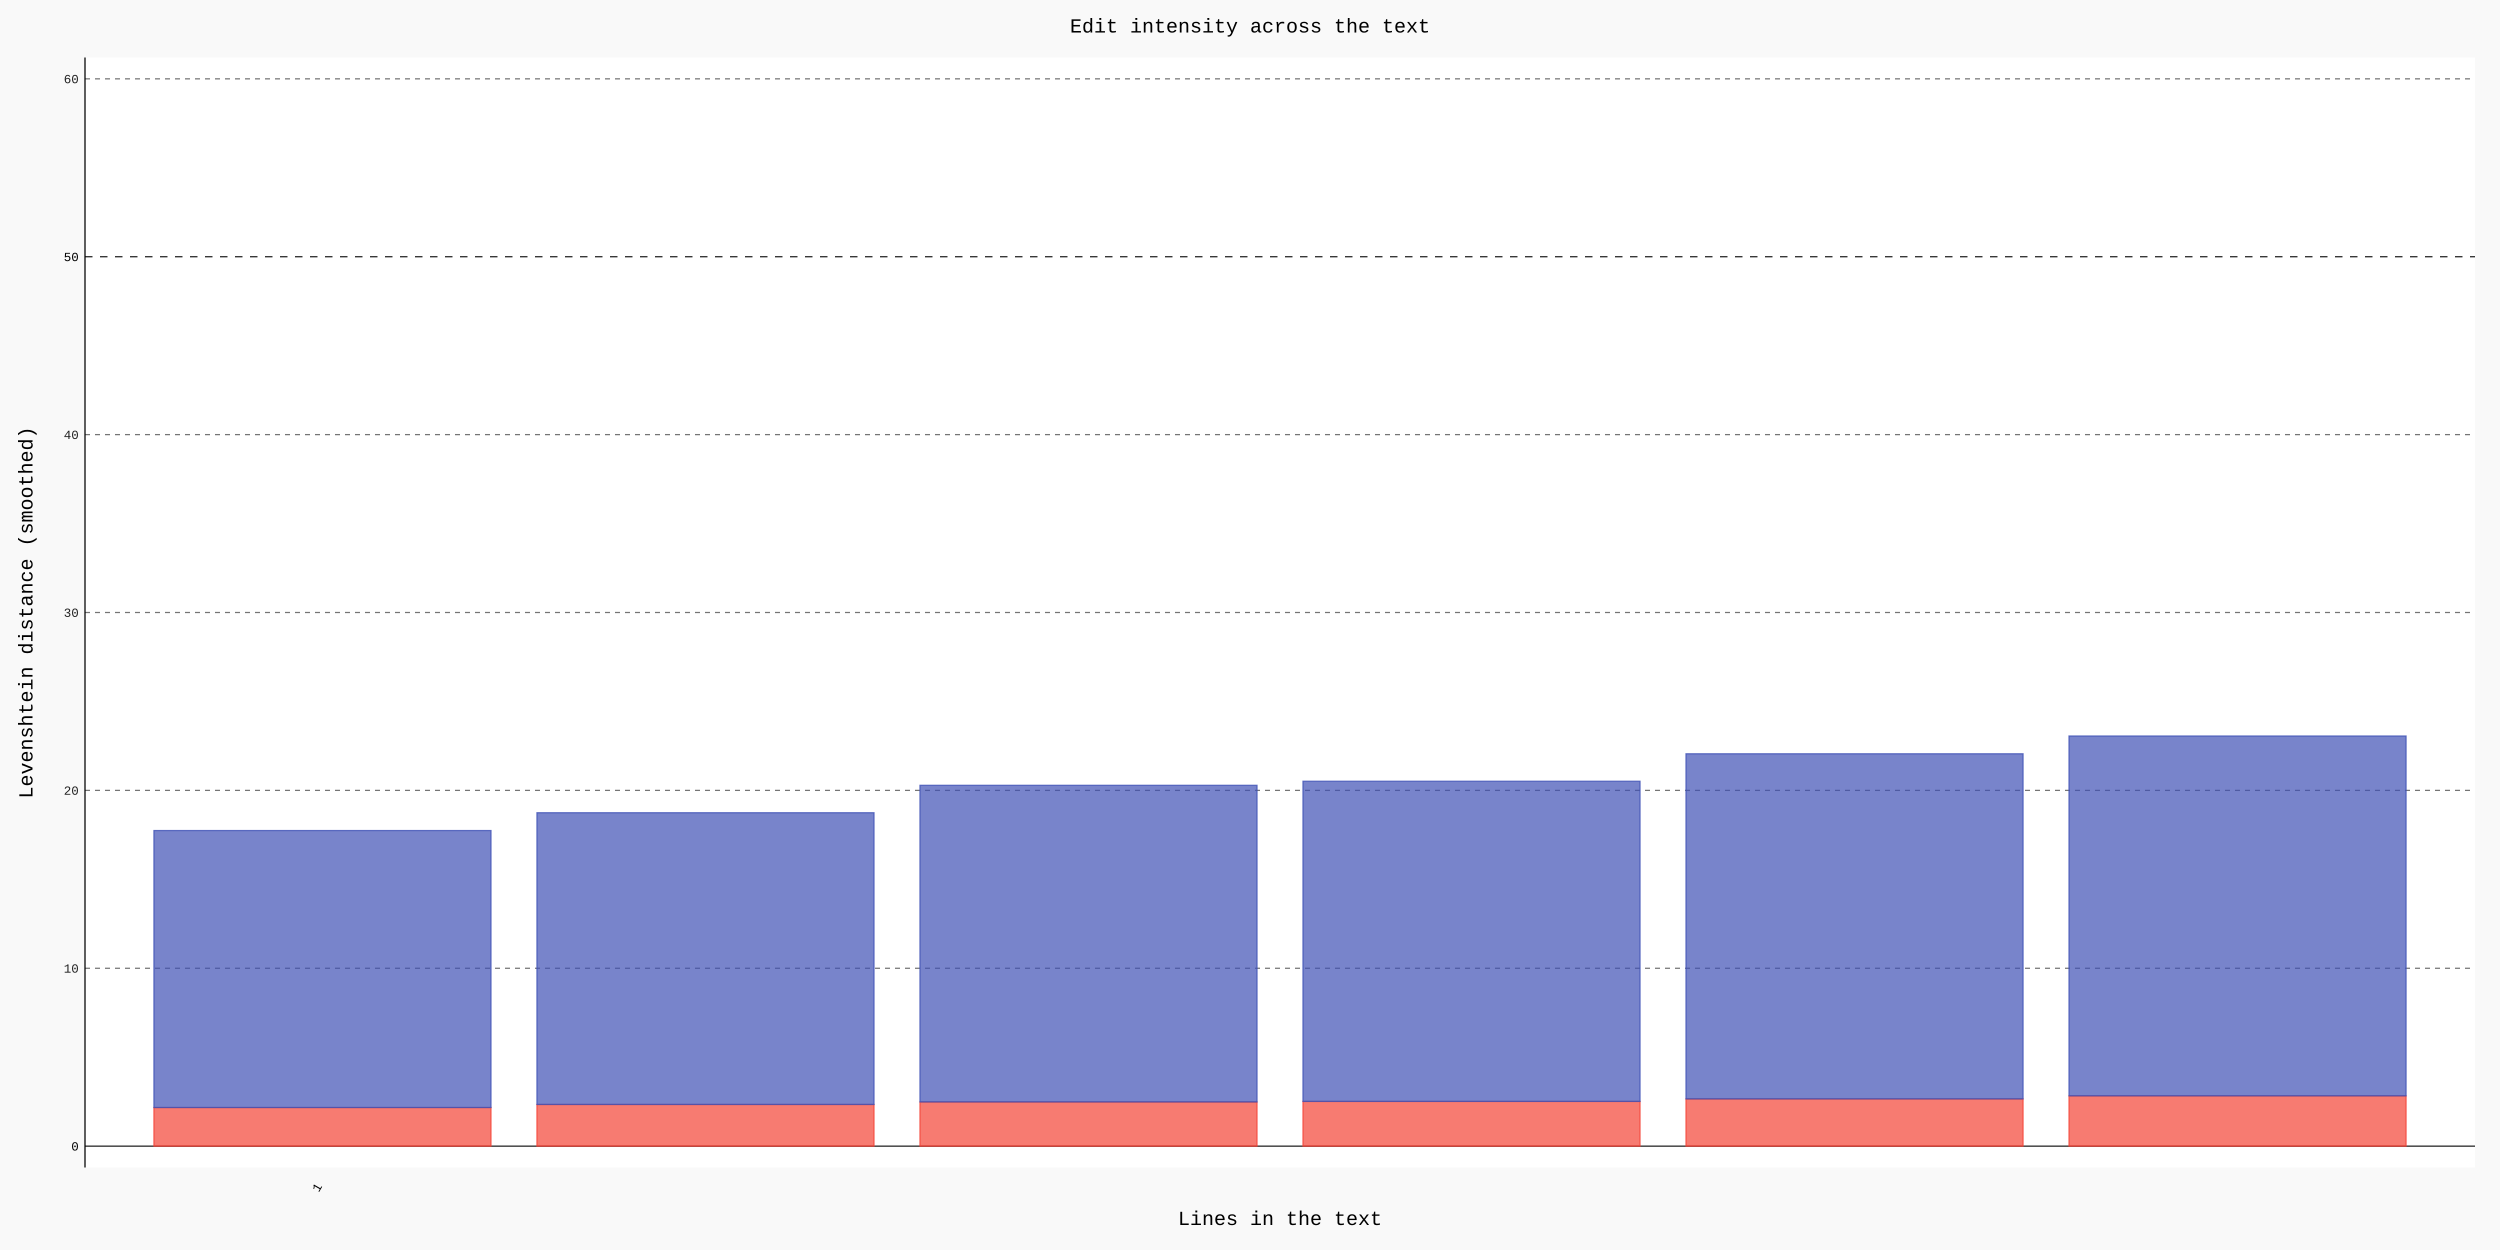
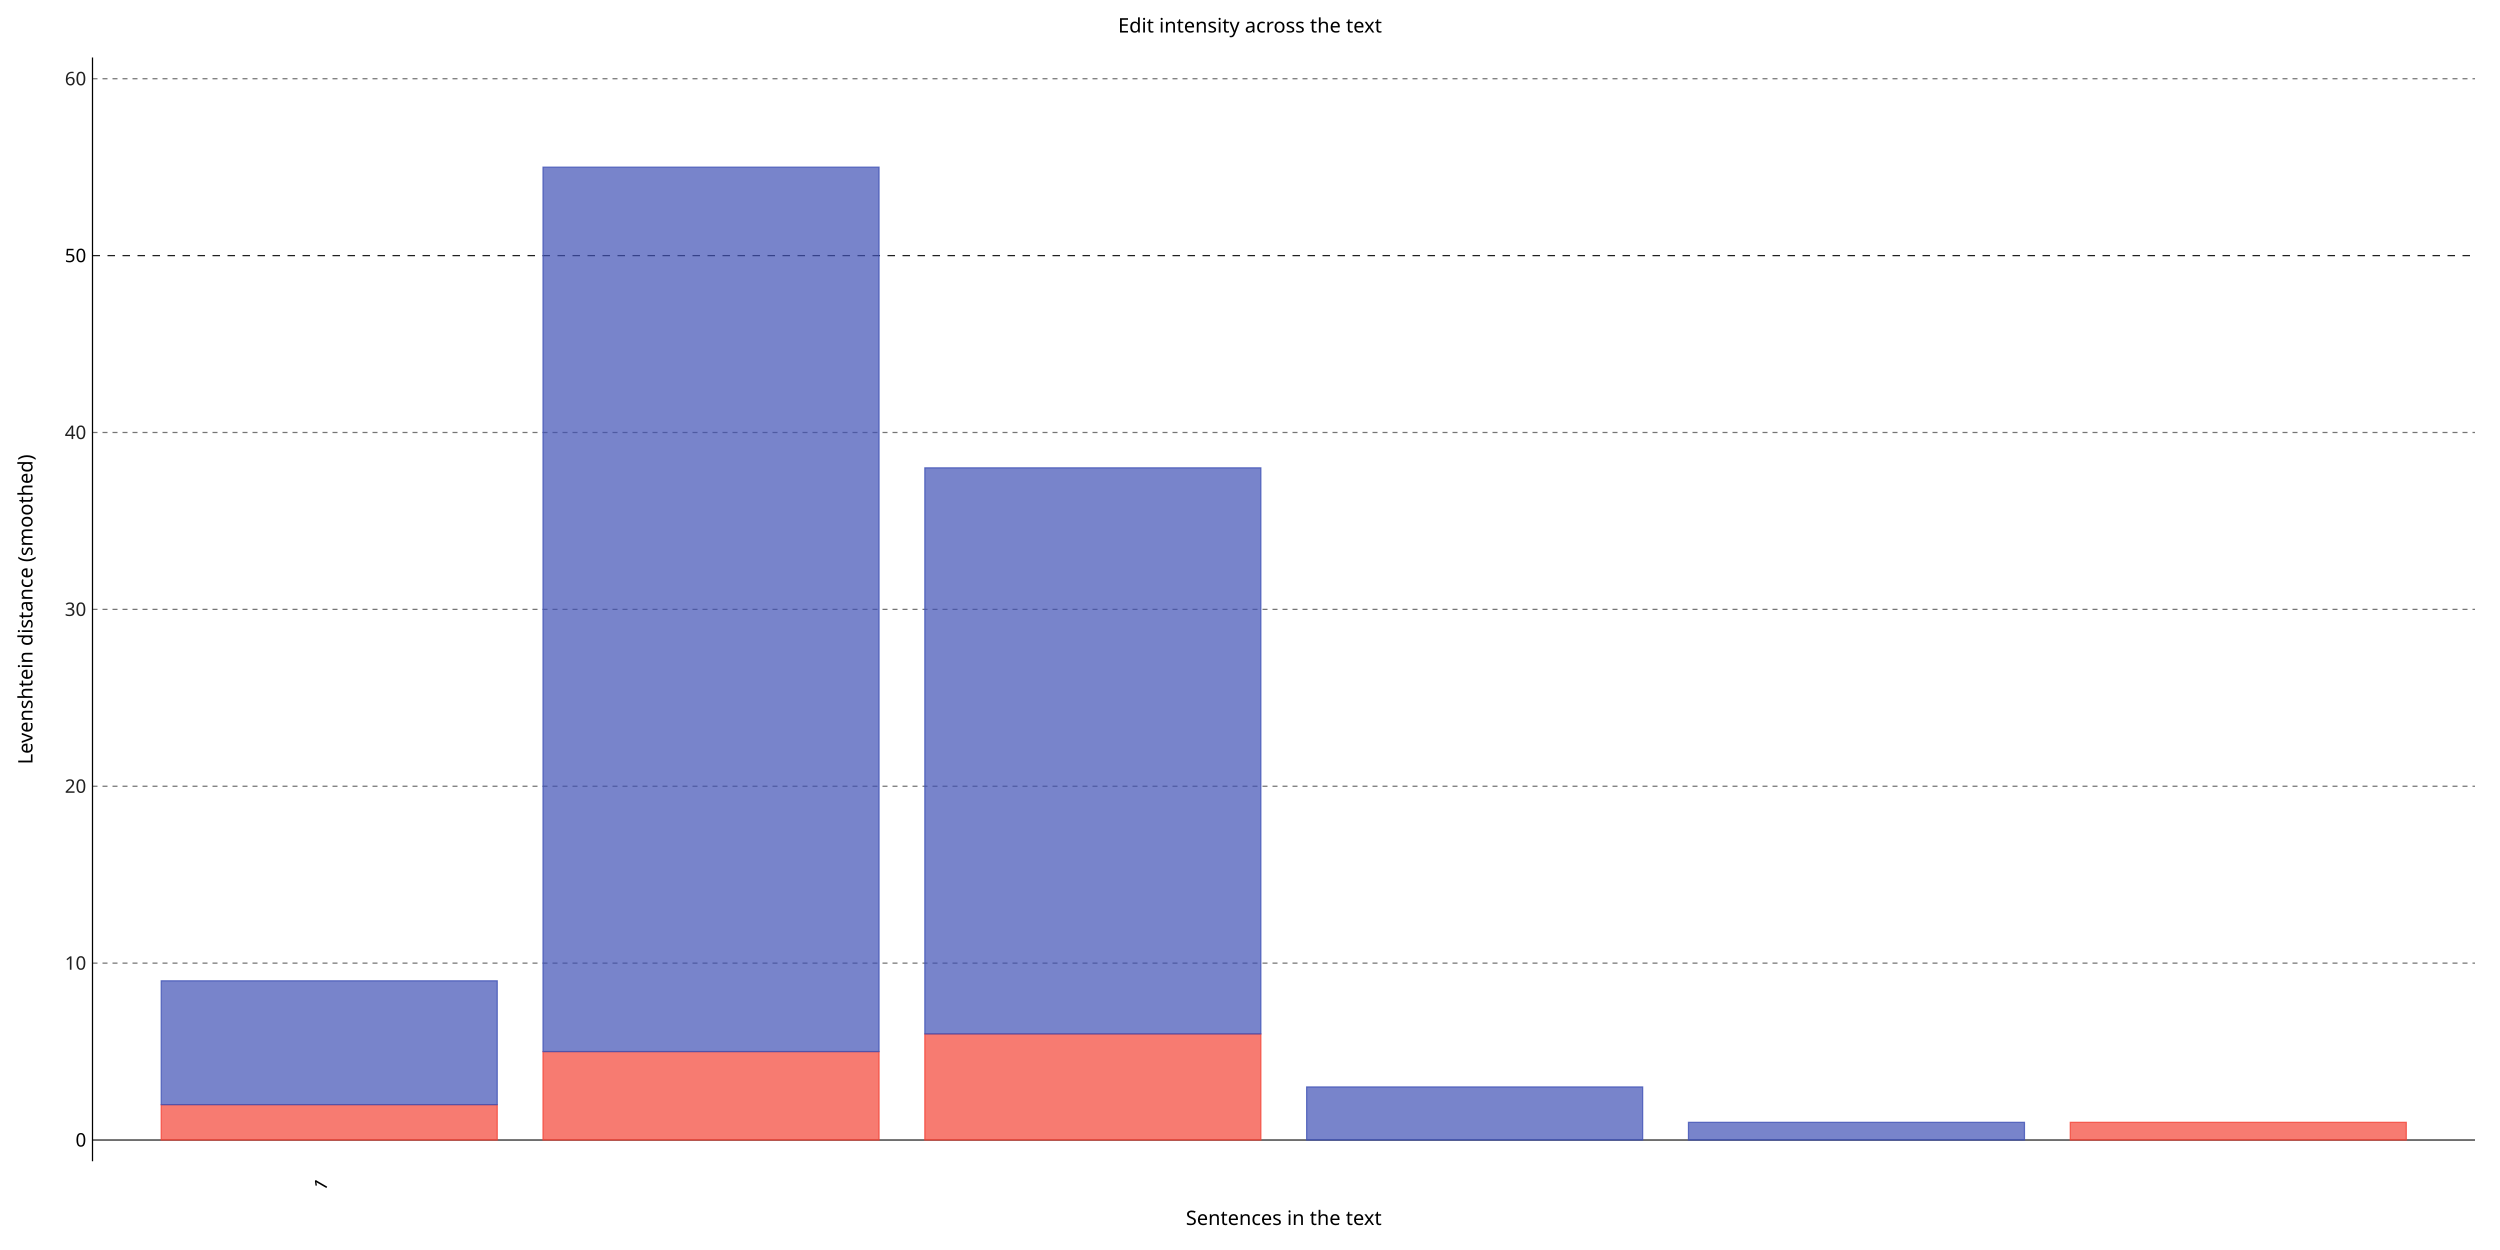
- <svg xmlns="http://www.w3.org/2000/svg" id="chart-6df6f0d3-67c1-45c6-9b5d-0ce689e03669" class="pygal-chart" viewBox="0 0 2000 1000">
+ <svg xmlns="http://www.w3.org/2000/svg" id="chart-f86bf5e4-9801-403d-bbda-ae273a331b26" class="pygal-chart" viewBox="0 0 2000 1000">
  <defs>
-     <style type="text/css">#chart-6df6f0d3-67c1-45c6-9b5d-0ce689e03669{-webkit-user-select:none;-webkit-font-smoothing:antialiased;font-family:Consolas,"Liberation Mono",Menlo,Courier,monospace}#chart-6df6f0d3-67c1-45c6-9b5d-0ce689e03669 .title{font-family:Consolas,"Liberation Mono",Menlo,Courier,monospace;font-size:16px}#chart-6df6f0d3-67c1-45c6-9b5d-0ce689e03669 .legends .legend text{font-family:Consolas,"Liberation Mono",Menlo,Courier,monospace;font-size:14px}#chart-6df6f0d3-67c1-45c6-9b5d-0ce689e03669 .axis text{font-family:Consolas,"Liberation Mono",Menlo,Courier,monospace;font-size:10px}#chart-6df6f0d3-67c1-45c6-9b5d-0ce689e03669 .axis text.major{font-family:Consolas,"Liberation Mono",Menlo,Courier,monospace;font-size:10px}#chart-6df6f0d3-67c1-45c6-9b5d-0ce689e03669 .text-overlay text.value{font-family:Consolas,"Liberation Mono",Menlo,Courier,monospace;font-size:16px}#chart-6df6f0d3-67c1-45c6-9b5d-0ce689e03669 .text-overlay text.label{font-family:Consolas,"Liberation Mono",Menlo,Courier,monospace;font-size:10px}#chart-6df6f0d3-67c1-45c6-9b5d-0ce689e03669 .tooltip{font-family:Consolas,"Liberation Mono",Menlo,Courier,monospace;font-size:14px}#chart-6df6f0d3-67c1-45c6-9b5d-0ce689e03669 text.no_data{font-family:Consolas,"Liberation Mono",Menlo,Courier,monospace;font-size:64px}
- #chart-6df6f0d3-67c1-45c6-9b5d-0ce689e03669{background-color:rgba(249,249,249,1)}#chart-6df6f0d3-67c1-45c6-9b5d-0ce689e03669 path,#chart-6df6f0d3-67c1-45c6-9b5d-0ce689e03669 line,#chart-6df6f0d3-67c1-45c6-9b5d-0ce689e03669 rect,#chart-6df6f0d3-67c1-45c6-9b5d-0ce689e03669 circle{-webkit-transition:150ms;-moz-transition:150ms;transition:150ms}#chart-6df6f0d3-67c1-45c6-9b5d-0ce689e03669 .graph &gt; .background{fill:rgba(249,249,249,1)}#chart-6df6f0d3-67c1-45c6-9b5d-0ce689e03669 .plot &gt; .background{fill:rgba(255,255,255,1)}#chart-6df6f0d3-67c1-45c6-9b5d-0ce689e03669 .graph{fill:rgba(0,0,0,.87)}#chart-6df6f0d3-67c1-45c6-9b5d-0ce689e03669 text.no_data{fill:rgba(0,0,0,1)}#chart-6df6f0d3-67c1-45c6-9b5d-0ce689e03669 .title{fill:rgba(0,0,0,1)}#chart-6df6f0d3-67c1-45c6-9b5d-0ce689e03669 .legends .legend text{fill:rgba(0,0,0,.87)}#chart-6df6f0d3-67c1-45c6-9b5d-0ce689e03669 .legends .legend:hover text{fill:rgba(0,0,0,1)}#chart-6df6f0d3-67c1-45c6-9b5d-0ce689e03669 .axis .line{stroke:rgba(0,0,0,1)}#chart-6df6f0d3-67c1-45c6-9b5d-0ce689e03669 .axis .guide.line{stroke:rgba(0,0,0,.54)}#chart-6df6f0d3-67c1-45c6-9b5d-0ce689e03669 .axis .major.line{stroke:rgba(0,0,0,.87)}#chart-6df6f0d3-67c1-45c6-9b5d-0ce689e03669 .axis text.major{fill:rgba(0,0,0,1)}#chart-6df6f0d3-67c1-45c6-9b5d-0ce689e03669 .axis.y .guides:hover .guide.line,#chart-6df6f0d3-67c1-45c6-9b5d-0ce689e03669 .line-graph .axis.x .guides:hover .guide.line,#chart-6df6f0d3-67c1-45c6-9b5d-0ce689e03669 .stackedline-graph .axis.x .guides:hover .guide.line,#chart-6df6f0d3-67c1-45c6-9b5d-0ce689e03669 .xy-graph .axis.x .guides:hover .guide.line{stroke:rgba(0,0,0,1)}#chart-6df6f0d3-67c1-45c6-9b5d-0ce689e03669 .axis .guides:hover text{fill:rgba(0,0,0,1)}#chart-6df6f0d3-67c1-45c6-9b5d-0ce689e03669 .reactive{fill-opacity:.7;stroke-opacity:.8}#chart-6df6f0d3-67c1-45c6-9b5d-0ce689e03669 .ci{stroke:rgba(0,0,0,.87)}#chart-6df6f0d3-67c1-45c6-9b5d-0ce689e03669 .reactive.active,#chart-6df6f0d3-67c1-45c6-9b5d-0ce689e03669 .active .reactive{fill-opacity:.8;stroke-opacity:.9;stroke-width:4}#chart-6df6f0d3-67c1-45c6-9b5d-0ce689e03669 .ci .reactive.active{stroke-width:1.5}#chart-6df6f0d3-67c1-45c6-9b5d-0ce689e03669 .series text{fill:rgba(0,0,0,1)}#chart-6df6f0d3-67c1-45c6-9b5d-0ce689e03669 .tooltip rect{fill:rgba(255,255,255,1);stroke:rgba(0,0,0,1);-webkit-transition:opacity 150ms;-moz-transition:opacity 150ms;transition:opacity 150ms}#chart-6df6f0d3-67c1-45c6-9b5d-0ce689e03669 .tooltip .label{fill:rgba(0,0,0,.87)}#chart-6df6f0d3-67c1-45c6-9b5d-0ce689e03669 .tooltip .label{fill:rgba(0,0,0,.87)}#chart-6df6f0d3-67c1-45c6-9b5d-0ce689e03669 .tooltip .legend{font-size:.8em;fill:rgba(0,0,0,.54)}#chart-6df6f0d3-67c1-45c6-9b5d-0ce689e03669 .tooltip .x_label{font-size:.6em;fill:rgba(0,0,0,1)}#chart-6df6f0d3-67c1-45c6-9b5d-0ce689e03669 .tooltip .xlink{font-size:.5em;text-decoration:underline}#chart-6df6f0d3-67c1-45c6-9b5d-0ce689e03669 .tooltip .value{font-size:1.5em}#chart-6df6f0d3-67c1-45c6-9b5d-0ce689e03669 .bound{font-size:.5em}#chart-6df6f0d3-67c1-45c6-9b5d-0ce689e03669 .max-value{font-size:.75em;fill:rgba(0,0,0,.54)}#chart-6df6f0d3-67c1-45c6-9b5d-0ce689e03669 .map-element{fill:rgba(255,255,255,1);stroke:rgba(0,0,0,.54) !important}#chart-6df6f0d3-67c1-45c6-9b5d-0ce689e03669 .map-element .reactive{fill-opacity:inherit;stroke-opacity:inherit}#chart-6df6f0d3-67c1-45c6-9b5d-0ce689e03669 .color-0,#chart-6df6f0d3-67c1-45c6-9b5d-0ce689e03669 .color-0 a:visited{stroke:#F44336;fill:#F44336}#chart-6df6f0d3-67c1-45c6-9b5d-0ce689e03669 .color-1,#chart-6df6f0d3-67c1-45c6-9b5d-0ce689e03669 .color-1 a:visited{stroke:#3F51B5;fill:#3F51B5}#chart-6df6f0d3-67c1-45c6-9b5d-0ce689e03669 .text-overlay .color-0 text{fill:black}#chart-6df6f0d3-67c1-45c6-9b5d-0ce689e03669 .text-overlay .color-1 text{fill:black}
- #chart-6df6f0d3-67c1-45c6-9b5d-0ce689e03669 text.no_data{text-anchor:middle}#chart-6df6f0d3-67c1-45c6-9b5d-0ce689e03669 .guide.line{fill:none}#chart-6df6f0d3-67c1-45c6-9b5d-0ce689e03669 .centered{text-anchor:middle}#chart-6df6f0d3-67c1-45c6-9b5d-0ce689e03669 .title{text-anchor:middle}#chart-6df6f0d3-67c1-45c6-9b5d-0ce689e03669 .legends .legend text{fill-opacity:1}#chart-6df6f0d3-67c1-45c6-9b5d-0ce689e03669 .axis.x text{text-anchor:middle}#chart-6df6f0d3-67c1-45c6-9b5d-0ce689e03669 .axis.x:not(.web) text[transform]{text-anchor:start}#chart-6df6f0d3-67c1-45c6-9b5d-0ce689e03669 .axis.x:not(.web) text[transform].backwards{text-anchor:end}#chart-6df6f0d3-67c1-45c6-9b5d-0ce689e03669 .axis.y text{text-anchor:end}#chart-6df6f0d3-67c1-45c6-9b5d-0ce689e03669 .axis.y text[transform].backwards{text-anchor:start}#chart-6df6f0d3-67c1-45c6-9b5d-0ce689e03669 .axis.y2 text{text-anchor:start}#chart-6df6f0d3-67c1-45c6-9b5d-0ce689e03669 .axis.y2 text[transform].backwards{text-anchor:end}#chart-6df6f0d3-67c1-45c6-9b5d-0ce689e03669 .axis .guide.line{stroke-dasharray:4,4}#chart-6df6f0d3-67c1-45c6-9b5d-0ce689e03669 .axis .major.guide.line{stroke-dasharray:6,6}#chart-6df6f0d3-67c1-45c6-9b5d-0ce689e03669 .horizontal .axis.y .guide.line,#chart-6df6f0d3-67c1-45c6-9b5d-0ce689e03669 .horizontal .axis.y2 .guide.line,#chart-6df6f0d3-67c1-45c6-9b5d-0ce689e03669 .vertical .axis.x .guide.line{opacity:0}#chart-6df6f0d3-67c1-45c6-9b5d-0ce689e03669 .horizontal .axis.always_show .guide.line,#chart-6df6f0d3-67c1-45c6-9b5d-0ce689e03669 .vertical .axis.always_show .guide.line{opacity:1 !important}#chart-6df6f0d3-67c1-45c6-9b5d-0ce689e03669 .axis.y .guides:hover .guide.line,#chart-6df6f0d3-67c1-45c6-9b5d-0ce689e03669 .axis.y2 .guides:hover .guide.line,#chart-6df6f0d3-67c1-45c6-9b5d-0ce689e03669 .axis.x .guides:hover .guide.line{opacity:1}#chart-6df6f0d3-67c1-45c6-9b5d-0ce689e03669 .axis .guides:hover text{opacity:1}#chart-6df6f0d3-67c1-45c6-9b5d-0ce689e03669 .nofill{fill:none}#chart-6df6f0d3-67c1-45c6-9b5d-0ce689e03669 .subtle-fill{fill-opacity:.2}#chart-6df6f0d3-67c1-45c6-9b5d-0ce689e03669 .dot{stroke-width:1px;fill-opacity:1}#chart-6df6f0d3-67c1-45c6-9b5d-0ce689e03669 .dot.active{stroke-width:5px}#chart-6df6f0d3-67c1-45c6-9b5d-0ce689e03669 .dot.negative{fill:transparent}#chart-6df6f0d3-67c1-45c6-9b5d-0ce689e03669 text,#chart-6df6f0d3-67c1-45c6-9b5d-0ce689e03669 tspan{stroke:none !important}#chart-6df6f0d3-67c1-45c6-9b5d-0ce689e03669 .series text.active{opacity:1}#chart-6df6f0d3-67c1-45c6-9b5d-0ce689e03669 .tooltip rect{fill-opacity:.95;stroke-width:.5}#chart-6df6f0d3-67c1-45c6-9b5d-0ce689e03669 .tooltip text{fill-opacity:1}#chart-6df6f0d3-67c1-45c6-9b5d-0ce689e03669 .showable{visibility:hidden}#chart-6df6f0d3-67c1-45c6-9b5d-0ce689e03669 .showable.shown{visibility:visible}#chart-6df6f0d3-67c1-45c6-9b5d-0ce689e03669 .gauge-background{fill:rgba(229,229,229,1);stroke:none}#chart-6df6f0d3-67c1-45c6-9b5d-0ce689e03669 .bg-lines{stroke:rgba(249,249,249,1);stroke-width:2px}</style>
+     <style type="text/css">#chart-f86bf5e4-9801-403d-bbda-ae273a331b26{-webkit-user-select:none;-webkit-font-smoothing:antialiased;font-family:Alegreya}#chart-f86bf5e4-9801-403d-bbda-ae273a331b26 .title{font-family:Alegreya;font-size:16px}#chart-f86bf5e4-9801-403d-bbda-ae273a331b26 .legends .legend text{font-family:Alegreya;font-size:14px}#chart-f86bf5e4-9801-403d-bbda-ae273a331b26 .axis text{font-family:Alegreya;font-size:15px}#chart-f86bf5e4-9801-403d-bbda-ae273a331b26 .axis text.major{font-family:Alegreya;font-size:15px}#chart-f86bf5e4-9801-403d-bbda-ae273a331b26 .text-overlay text.value{font-family:Alegreya;font-size:20px}#chart-f86bf5e4-9801-403d-bbda-ae273a331b26 .text-overlay text.label{font-family:Alegreya;font-size:10px}#chart-f86bf5e4-9801-403d-bbda-ae273a331b26 .tooltip{font-family:Alegreya;font-size:14px}#chart-f86bf5e4-9801-403d-bbda-ae273a331b26 text.no_data{font-family:Alegreya;font-size:64px}
+ #chart-f86bf5e4-9801-403d-bbda-ae273a331b26{background-color:transparent}#chart-f86bf5e4-9801-403d-bbda-ae273a331b26 path,#chart-f86bf5e4-9801-403d-bbda-ae273a331b26 line,#chart-f86bf5e4-9801-403d-bbda-ae273a331b26 rect,#chart-f86bf5e4-9801-403d-bbda-ae273a331b26 circle{-webkit-transition:150ms;-moz-transition:150ms;transition:150ms}#chart-f86bf5e4-9801-403d-bbda-ae273a331b26 .graph &gt; .background{fill:transparent}#chart-f86bf5e4-9801-403d-bbda-ae273a331b26 .plot &gt; .background{fill:transparent}#chart-f86bf5e4-9801-403d-bbda-ae273a331b26 .graph{fill:rgba(0,0,0,.87)}#chart-f86bf5e4-9801-403d-bbda-ae273a331b26 text.no_data{fill:rgba(0,0,0,1)}#chart-f86bf5e4-9801-403d-bbda-ae273a331b26 .title{fill:rgba(0,0,0,1)}#chart-f86bf5e4-9801-403d-bbda-ae273a331b26 .legends .legend text{fill:rgba(0,0,0,.87)}#chart-f86bf5e4-9801-403d-bbda-ae273a331b26 .legends .legend:hover text{fill:rgba(0,0,0,1)}#chart-f86bf5e4-9801-403d-bbda-ae273a331b26 .axis .line{stroke:rgba(0,0,0,1)}#chart-f86bf5e4-9801-403d-bbda-ae273a331b26 .axis .guide.line{stroke:rgba(0,0,0,.54)}#chart-f86bf5e4-9801-403d-bbda-ae273a331b26 .axis .major.line{stroke:rgba(0,0,0,.87)}#chart-f86bf5e4-9801-403d-bbda-ae273a331b26 .axis text.major{fill:rgba(0,0,0,1)}#chart-f86bf5e4-9801-403d-bbda-ae273a331b26 .axis.y .guides:hover .guide.line,#chart-f86bf5e4-9801-403d-bbda-ae273a331b26 .line-graph .axis.x .guides:hover .guide.line,#chart-f86bf5e4-9801-403d-bbda-ae273a331b26 .stackedline-graph .axis.x .guides:hover .guide.line,#chart-f86bf5e4-9801-403d-bbda-ae273a331b26 .xy-graph .axis.x .guides:hover .guide.line{stroke:rgba(0,0,0,1)}#chart-f86bf5e4-9801-403d-bbda-ae273a331b26 .axis .guides:hover text{fill:rgba(0,0,0,1)}#chart-f86bf5e4-9801-403d-bbda-ae273a331b26 .reactive{fill-opacity:.7;stroke-opacity:.8}#chart-f86bf5e4-9801-403d-bbda-ae273a331b26 .ci{stroke:rgba(0,0,0,.87)}#chart-f86bf5e4-9801-403d-bbda-ae273a331b26 .reactive.active,#chart-f86bf5e4-9801-403d-bbda-ae273a331b26 .active .reactive{fill-opacity:.8;stroke-opacity:.9;stroke-width:4}#chart-f86bf5e4-9801-403d-bbda-ae273a331b26 .ci .reactive.active{stroke-width:1.5}#chart-f86bf5e4-9801-403d-bbda-ae273a331b26 .series text{fill:rgba(0,0,0,1)}#chart-f86bf5e4-9801-403d-bbda-ae273a331b26 .tooltip rect{fill:transparent;stroke:rgba(0,0,0,1);-webkit-transition:opacity 150ms;-moz-transition:opacity 150ms;transition:opacity 150ms}#chart-f86bf5e4-9801-403d-bbda-ae273a331b26 .tooltip .label{fill:rgba(0,0,0,.87)}#chart-f86bf5e4-9801-403d-bbda-ae273a331b26 .tooltip .label{fill:rgba(0,0,0,.87)}#chart-f86bf5e4-9801-403d-bbda-ae273a331b26 .tooltip .legend{font-size:.8em;fill:rgba(0,0,0,.54)}#chart-f86bf5e4-9801-403d-bbda-ae273a331b26 .tooltip .x_label{font-size:.6em;fill:rgba(0,0,0,1)}#chart-f86bf5e4-9801-403d-bbda-ae273a331b26 .tooltip .xlink{font-size:.5em;text-decoration:underline}#chart-f86bf5e4-9801-403d-bbda-ae273a331b26 .tooltip .value{font-size:1.5em}#chart-f86bf5e4-9801-403d-bbda-ae273a331b26 .bound{font-size:.5em}#chart-f86bf5e4-9801-403d-bbda-ae273a331b26 .max-value{font-size:.75em;fill:rgba(0,0,0,.54)}#chart-f86bf5e4-9801-403d-bbda-ae273a331b26 .map-element{fill:transparent;stroke:rgba(0,0,0,.54) !important}#chart-f86bf5e4-9801-403d-bbda-ae273a331b26 .map-element .reactive{fill-opacity:inherit;stroke-opacity:inherit}#chart-f86bf5e4-9801-403d-bbda-ae273a331b26 .color-0,#chart-f86bf5e4-9801-403d-bbda-ae273a331b26 .color-0 a:visited{stroke:#F44336;fill:#F44336}#chart-f86bf5e4-9801-403d-bbda-ae273a331b26 .color-1,#chart-f86bf5e4-9801-403d-bbda-ae273a331b26 .color-1 a:visited{stroke:#3F51B5;fill:#3F51B5}#chart-f86bf5e4-9801-403d-bbda-ae273a331b26 .text-overlay .color-0 text{fill:black}#chart-f86bf5e4-9801-403d-bbda-ae273a331b26 .text-overlay .color-1 text{fill:black}
+ #chart-f86bf5e4-9801-403d-bbda-ae273a331b26 text.no_data{text-anchor:middle}#chart-f86bf5e4-9801-403d-bbda-ae273a331b26 .guide.line{fill:none}#chart-f86bf5e4-9801-403d-bbda-ae273a331b26 .centered{text-anchor:middle}#chart-f86bf5e4-9801-403d-bbda-ae273a331b26 .title{text-anchor:middle}#chart-f86bf5e4-9801-403d-bbda-ae273a331b26 .legends .legend text{fill-opacity:1}#chart-f86bf5e4-9801-403d-bbda-ae273a331b26 .axis.x text{text-anchor:middle}#chart-f86bf5e4-9801-403d-bbda-ae273a331b26 .axis.x:not(.web) text[transform]{text-anchor:start}#chart-f86bf5e4-9801-403d-bbda-ae273a331b26 .axis.x:not(.web) text[transform].backwards{text-anchor:end}#chart-f86bf5e4-9801-403d-bbda-ae273a331b26 .axis.y text{text-anchor:end}#chart-f86bf5e4-9801-403d-bbda-ae273a331b26 .axis.y text[transform].backwards{text-anchor:start}#chart-f86bf5e4-9801-403d-bbda-ae273a331b26 .axis.y2 text{text-anchor:start}#chart-f86bf5e4-9801-403d-bbda-ae273a331b26 .axis.y2 text[transform].backwards{text-anchor:end}#chart-f86bf5e4-9801-403d-bbda-ae273a331b26 .axis .guide.line{stroke-dasharray:4,4}#chart-f86bf5e4-9801-403d-bbda-ae273a331b26 .axis .major.guide.line{stroke-dasharray:6,6}#chart-f86bf5e4-9801-403d-bbda-ae273a331b26 .horizontal .axis.y .guide.line,#chart-f86bf5e4-9801-403d-bbda-ae273a331b26 .horizontal .axis.y2 .guide.line,#chart-f86bf5e4-9801-403d-bbda-ae273a331b26 .vertical .axis.x .guide.line{opacity:0}#chart-f86bf5e4-9801-403d-bbda-ae273a331b26 .horizontal .axis.always_show .guide.line,#chart-f86bf5e4-9801-403d-bbda-ae273a331b26 .vertical .axis.always_show .guide.line{opacity:1 !important}#chart-f86bf5e4-9801-403d-bbda-ae273a331b26 .axis.y .guides:hover .guide.line,#chart-f86bf5e4-9801-403d-bbda-ae273a331b26 .axis.y2 .guides:hover .guide.line,#chart-f86bf5e4-9801-403d-bbda-ae273a331b26 .axis.x .guides:hover .guide.line{opacity:1}#chart-f86bf5e4-9801-403d-bbda-ae273a331b26 .axis .guides:hover text{opacity:1}#chart-f86bf5e4-9801-403d-bbda-ae273a331b26 .nofill{fill:none}#chart-f86bf5e4-9801-403d-bbda-ae273a331b26 .subtle-fill{fill-opacity:.2}#chart-f86bf5e4-9801-403d-bbda-ae273a331b26 .dot{stroke-width:1px;fill-opacity:1}#chart-f86bf5e4-9801-403d-bbda-ae273a331b26 .dot.active{stroke-width:5px}#chart-f86bf5e4-9801-403d-bbda-ae273a331b26 .dot.negative{fill:transparent}#chart-f86bf5e4-9801-403d-bbda-ae273a331b26 text,#chart-f86bf5e4-9801-403d-bbda-ae273a331b26 tspan{stroke:none !important}#chart-f86bf5e4-9801-403d-bbda-ae273a331b26 .series text.active{opacity:1}#chart-f86bf5e4-9801-403d-bbda-ae273a331b26 .tooltip rect{fill-opacity:.95;stroke-width:.5}#chart-f86bf5e4-9801-403d-bbda-ae273a331b26 .tooltip text{fill-opacity:1}#chart-f86bf5e4-9801-403d-bbda-ae273a331b26 .showable{visibility:hidden}#chart-f86bf5e4-9801-403d-bbda-ae273a331b26 .showable.shown{visibility:visible}#chart-f86bf5e4-9801-403d-bbda-ae273a331b26 .gauge-background{fill:rgba(229,229,229,1);stroke:none}#chart-f86bf5e4-9801-403d-bbda-ae273a331b26 .bg-lines{stroke:transparent;stroke-width:2px}</style>
  </defs>
  <g class="graph stackedbar-graph vertical">
    <rect x="0" y="0" width="2000" height="1000" class="background" />
-     <g transform="translate(68, 46)" class="plot">
-       <rect x="0" y="0" width="1912.0" height="888" class="background" />
+     <g transform="translate(74, 46)" class="plot">
+       <rect x="0" y="0" width="1906.0" height="883" class="background" />
      <g class="axis y always_show">
        <g class="guides">
-           <path d="M0 870.923 h1912" class="axis major line" />
-           <text x="-5" y="874.423" class="major">0</text>
+           <path d="M0 866.019 h1906" class="axis major line" />
+           <text x="-5" y="871.269" class="major">0</text>
        </g>
        <g class="guides">
-           <path d="M0 728.615 h1912" class="guide line" />
-           <text x="-5" y="732.115" class="">10</text>
+           <path d="M0 724.513 h1906" class="guide line" />
+           <text x="-5" y="729.763" class="">10</text>
        </g>
        <g class="guides">
-           <path d="M0 586.308 h1912" class="guide line" />
-           <text x="-5" y="589.808" class="">20</text>
+           <path d="M0 583.006 h1906" class="guide line" />
+           <text x="-5" y="588.256" class="">20</text>
        </g>
        <g class="guides">
-           <path d="M0 444 h1912" class="guide line" />
-           <text x="-5" y="447.5" class="">30</text>
+           <path d="M0 441.5 h1906" class="guide line" />
+           <text x="-5" y="446.75" class="">30</text>
        </g>
        <g class="guides">
-           <path d="M0 301.692 h1912" class="guide line" />
-           <text x="-5" y="305.192" class="">40</text>
+           <path d="M0 299.994 h1906" class="guide line" />
+           <text x="-5" y="305.244" class="">40</text>
        </g>
        <g class="guides">
-           <path d="M0 159.385 h1912" class="major guide line" />
-           <text x="-5" y="162.885" class="major">50</text>
+           <path d="M0 158.487 h1906" class="major guide line" />
+           <text x="-5" y="163.737" class="major">50</text>
        </g>
        <g class="guides">
-           <path d="M0 17.077 h1912" class="guide line" />
-           <text x="-5" y="20.577" class="">60</text>
+           <path d="M0 16.981 h1906" class="guide line" />
+           <text x="-5" y="22.231" class="">60</text>
        </g>
      </g>
      <g class="axis x">
-         <path d="M0 0 v888" class="line" />
+         <path d="M0 0 v883" class="line" />
        <g class="guides">
-           <path d="M189.974 0 v888" class="major guide line" />
-           <text x="189.974" y="903.0" class="major backwards" transform="rotate(300 189.9744 903)">1</text>
+           <path d="M189.378 0 v883" class="major guide line" />
+           <text x="189.378" y="900.5" class="major backwards" transform="rotate(300 189.3782 900.5)">1</text>
        </g>
      </g>
      <g class="series serie-0 color-0">
        <g class="bars">
          <g class="bar">
-             <rect x="55.154" y="840.022" rx="0" ry="0" width="269.641" height="30.901" class="rect reactive tooltip-trigger" />
+             <rect x="54.981" y="837.718" rx="0" ry="0" width="268.795" height="28.301" class="rect reactive tooltip-trigger" />
          </g>
          <g class="bar">
-             <rect x="361.564" y="837.582" rx="0" ry="0" width="269.641" height="33.341" class="rect reactive tooltip-trigger" />
+             <rect x="360.429" y="795.266" rx="0" ry="0" width="268.795" height="70.753" class="rect reactive tooltip-trigger" />
          </g>
          <g class="bar">
-             <rect x="667.974" y="835.549" rx="0" ry="0" width="269.641" height="35.374" class="rect reactive tooltip-trigger" />
+             <rect x="665.878" y="781.115" rx="0" ry="0" width="268.795" height="84.904" class="rect reactive tooltip-trigger" />
          </g>
          <g class="bar">
-             <rect x="974.385" y="835.143" rx="0" ry="0" width="269.641" height="35.78" class="rect reactive tooltip-trigger" />
+             <rect x="971.327" y="866.019" rx="0" ry="0" width="268.795" height="0.0" class="rect reactive tooltip-trigger" />
          </g>
          <g class="bar">
-             <rect x="1280.795" y="833.11" rx="0" ry="0" width="269.641" height="37.813" class="rect reactive tooltip-trigger" />
+             <rect x="1276.776" y="866.019" rx="0" ry="0" width="268.795" height="0.0" class="rect reactive tooltip-trigger" />
          </g>
          <g class="bar">
-             <rect x="1587.205" y="830.67" rx="0" ry="0" width="269.641" height="40.253" class="rect reactive tooltip-trigger" />
+             <rect x="1582.224" y="851.869" rx="0" ry="0" width="268.795" height="14.151" class="rect reactive tooltip-trigger" />
          </g>
        </g>
      </g>
      <g class="series serie-1 color-1">
        <g class="bars">
          <g class="bar">
-             <rect x="55.154" y="618.429" rx="0" ry="0" width="269.641" height="221.593" class="rect reactive tooltip-trigger" />
+             <rect x="54.981" y="738.663" rx="0" ry="0" width="268.795" height="99.054" class="rect reactive tooltip-trigger" />
          </g>
          <g class="bar">
-             <rect x="361.564" y="604.198" rx="0" ry="0" width="269.641" height="233.385" class="rect reactive tooltip-trigger" />
+             <rect x="360.429" y="87.734" rx="0" ry="0" width="268.795" height="707.532" class="rect reactive tooltip-trigger" />
          </g>
          <g class="bar">
-             <rect x="667.974" y="582.242" rx="0" ry="0" width="269.641" height="253.308" class="rect reactive tooltip-trigger" />
+             <rect x="665.878" y="328.295" rx="0" ry="0" width="268.795" height="452.821" class="rect reactive tooltip-trigger" />
          </g>
          <g class="bar">
-             <rect x="974.385" y="578.989" rx="0" ry="0" width="269.641" height="256.154" class="rect reactive tooltip-trigger" />
+             <rect x="971.327" y="823.567" rx="0" ry="0" width="268.795" height="42.452" class="rect reactive tooltip-trigger" />
          </g>
          <g class="bar">
-             <rect x="1280.795" y="557.033" rx="0" ry="0" width="269.641" height="276.077" class="rect reactive tooltip-trigger" />
+             <rect x="1276.776" y="851.869" rx="0" ry="0" width="268.795" height="14.151" class="rect reactive tooltip-trigger" />
          </g>
          <g class="bar">
-             <rect x="1587.205" y="542.802" rx="0" ry="0" width="269.641" height="287.868" class="rect reactive tooltip-trigger" />
+             <rect x="1582.224" y="851.869" rx="0" ry="0" width="268.795" height="0.0" class="rect reactive tooltip-trigger" />
          </g>
        </g>
      </g>
    </g>
    <g class="titles">
      <text x="1000.0" y="26" class="title plot_title">Edit intensity across the text</text>
-       <text x="1024.0" y="980" class="title">Lines in the text</text>
-       <text x="0" y="516.0" class="title" transform="rotate(-90 0 490)">Levenshtein distance (smoothed)</text>
+       <text x="1027.0" y="980" class="title">Sentences in the text</text>
+       <text x="0" y="513.5" class="title" transform="rotate(-90 0 487.5)">Levenshtein distance (smoothed)</text>
    </g>
-     <g transform="translate(68, 46)" class="plot overlay">
+     <g transform="translate(74, 46)" class="plot overlay">
      <g class="series serie-0 color-0" />
      <g class="series serie-1 color-1" />
    </g>
-     <g transform="translate(68, 46)" class="plot text-overlay">
+     <g transform="translate(74, 46)" class="plot text-overlay">
      <g class="series serie-0 color-0" />
      <g class="series serie-1 color-1" />
    </g>
-     <g transform="translate(68, 46)" class="plot tooltip-overlay">
+     <g transform="translate(74, 46)" class="plot tooltip-overlay">
      <g transform="translate(0 0)" style="opacity: 0" class="tooltip">
        <rect rx="0" ry="0" width="0" height="0" class="tooltip-box" />
        <g class="text" />
      </g>
    </g>
  </g>
</svg>
